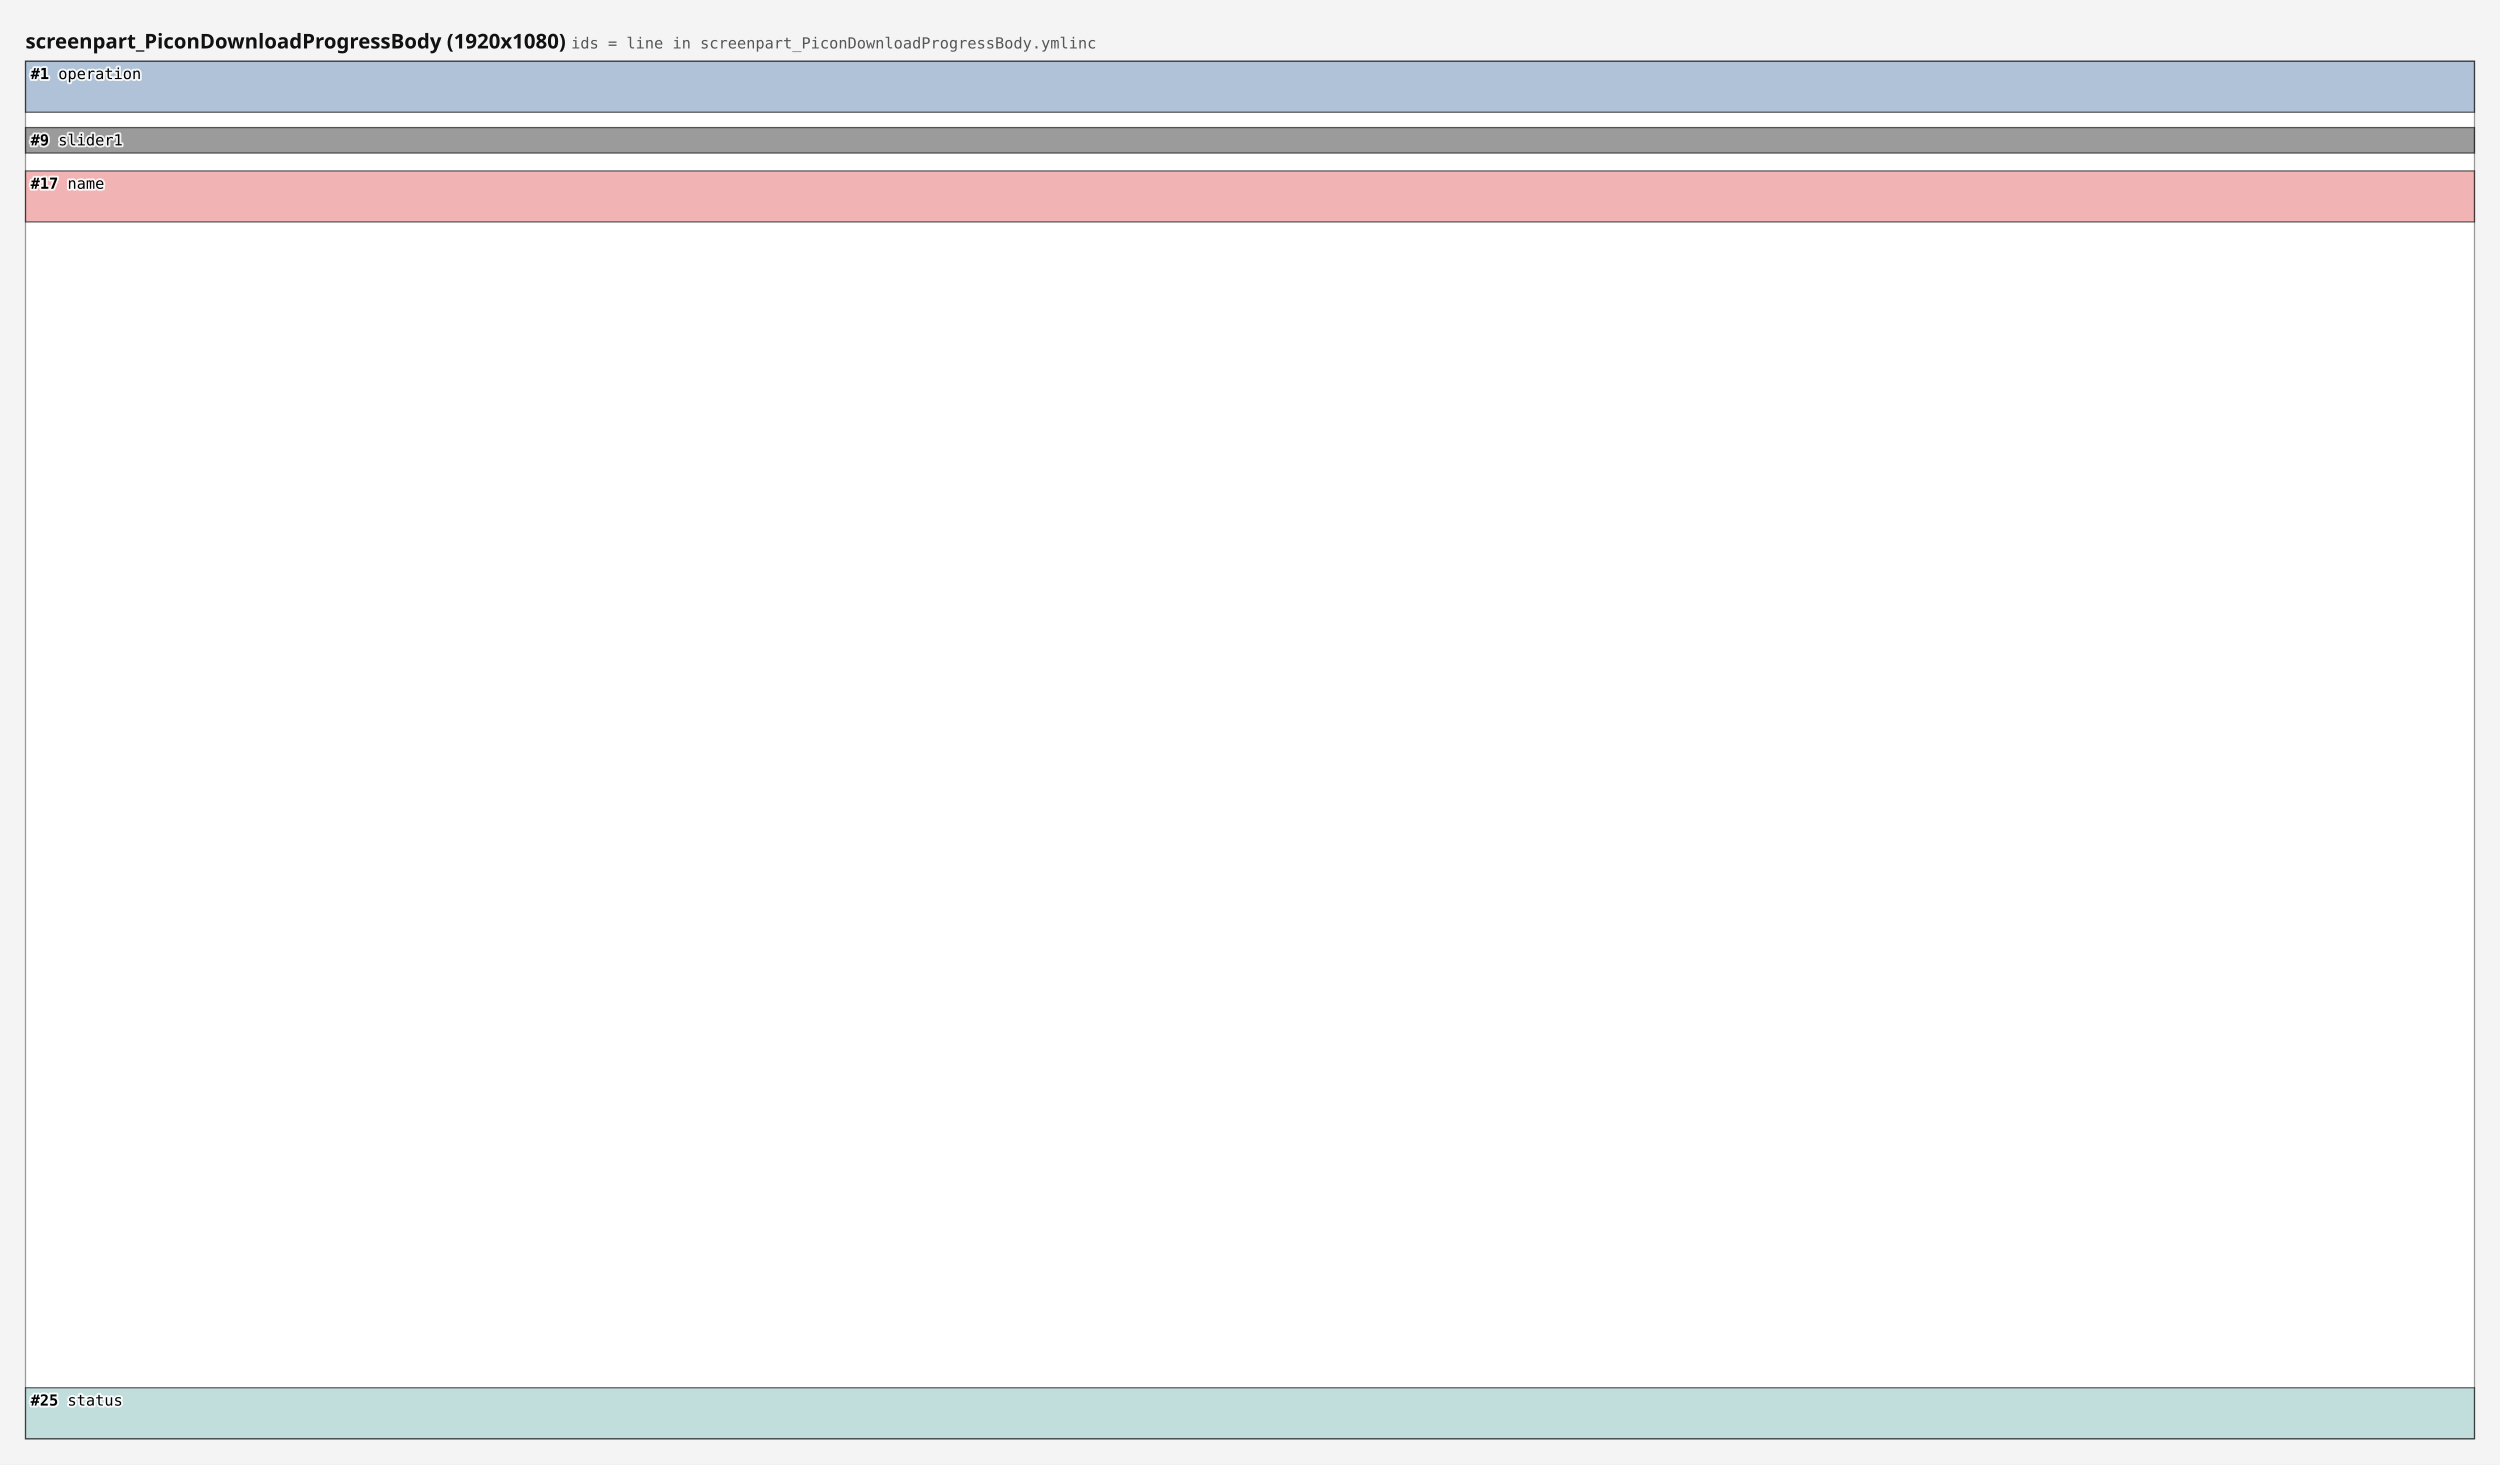
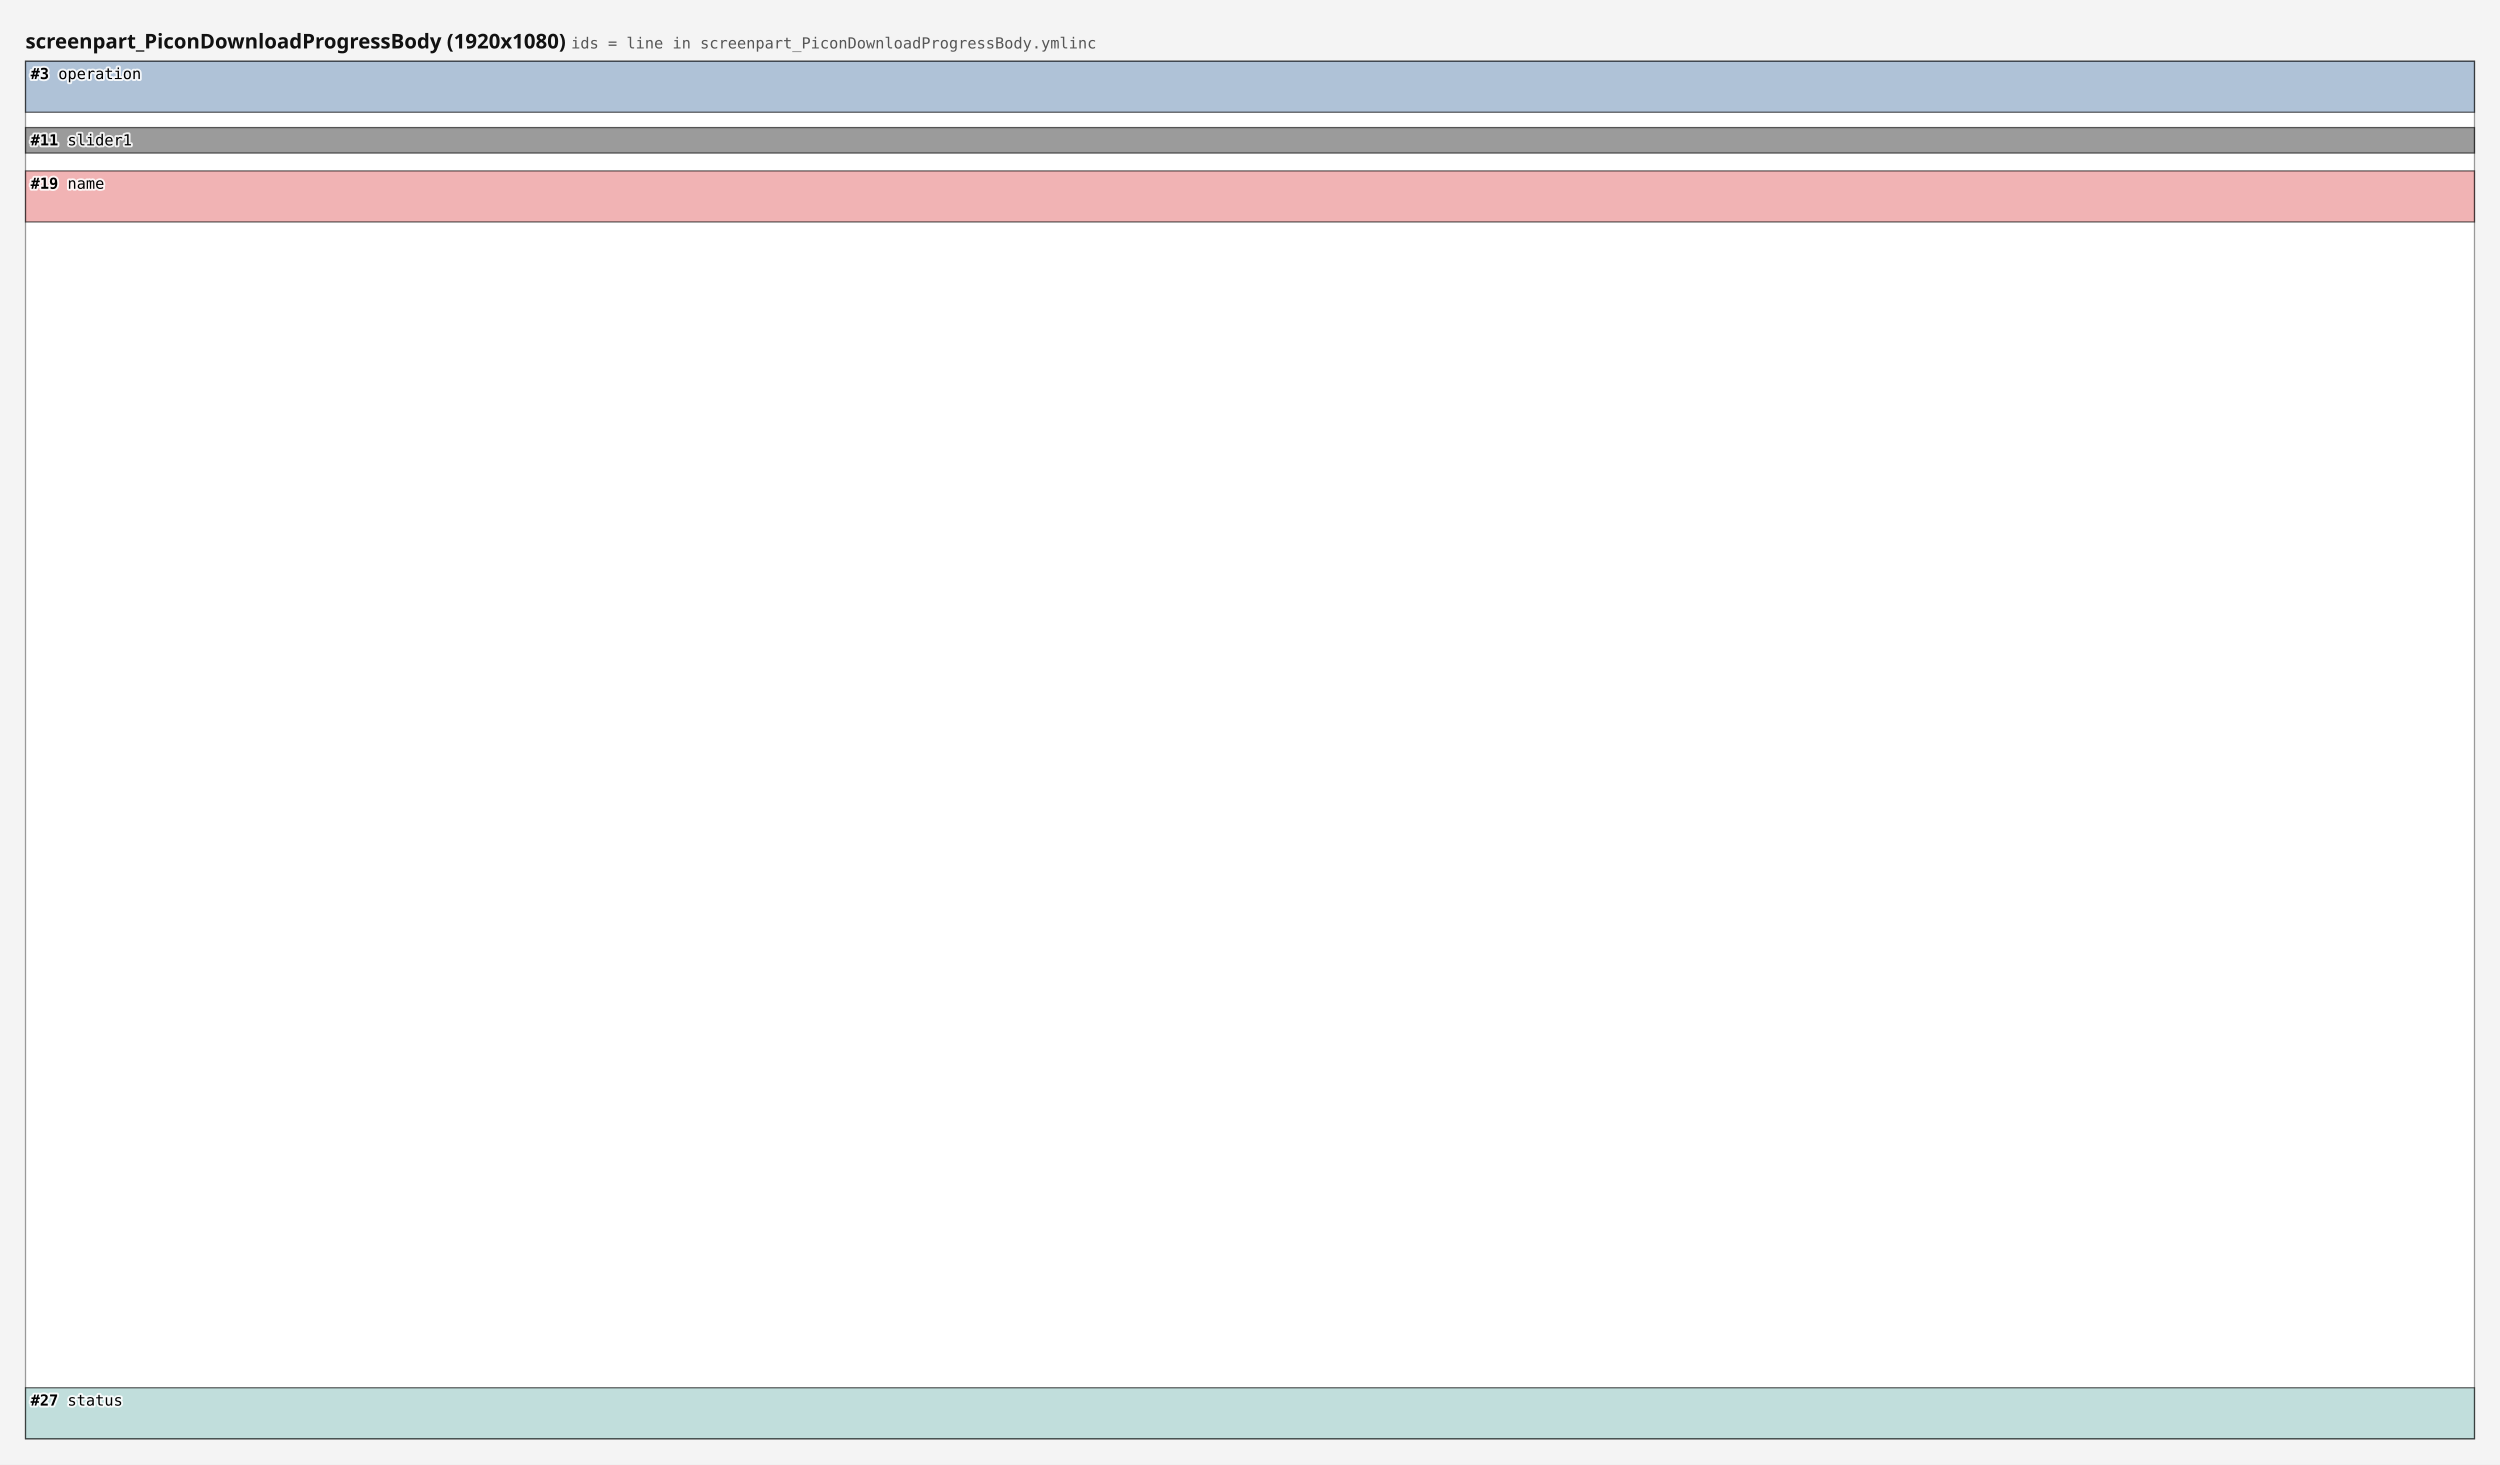
<svg xmlns="http://www.w3.org/2000/svg" width="1960" height="1148" viewBox="0 0 1960 1148">
  <rect x="0" y="0" width="1960" height="1148" fill="#f4f4f4" />
  <text x="20" y="38" font-family="sans-serif" font-size="16" font-weight="bold" fill="#111111">screenpart_PiconDownloadProgressBody (1920x1080) <tspan font-family="monospace" font-size="12" font-weight="normal" fill="#555555">ids = line in screenpart_PiconDownloadProgressBody.ymlinc</tspan>
  </text>
  <g data-screen="0" transform="translate(20,48)">
    <rect x="0" y="0" width="1920" height="1080" fill="#ffffff" stroke="#999999" stroke-width="1" />
-     <rect data-ref="0:0" data-src="screenpart_PiconDownloadProgressBody.ymlinc:1" x="0" y="0" width="1920" height="40" fill="#4e79a7" fill-opacity="0.45" stroke="#000000" stroke-opacity="0.6" stroke-width="1" />
-     <rect data-ref="0:1" data-src="screenpart_PiconDownloadProgressBody.ymlinc:9" x="0" y="52" width="1920" height="20" fill="#232323" fill-opacity="0.45" stroke="#000000" stroke-opacity="0.6" stroke-width="1" />
-     <rect data-ref="0:2" data-src="screenpart_PiconDownloadProgressBody.ymlinc:17" x="0" y="86" width="1920" height="40" fill="#e15759" fill-opacity="0.45" stroke="#000000" stroke-opacity="0.6" stroke-width="1" />
-     <rect data-ref="0:3" data-src="screenpart_PiconDownloadProgressBody.ymlinc:25" x="0" y="1040" width="1920" height="40" fill="#76b7b2" fill-opacity="0.45" stroke="#000000" stroke-opacity="0.6" stroke-width="1" />
+     <rect data-ref="0:0" data-src="screenpart_PiconDownloadProgressBody.ymlinc:3" x="0" y="0" width="1920" height="40" fill="#4e79a7" fill-opacity="0.45" stroke="#000000" stroke-opacity="0.6" stroke-width="1" />
+     <rect data-ref="0:1" data-src="screenpart_PiconDownloadProgressBody.ymlinc:11" x="0" y="52" width="1920" height="20" fill="#232323" fill-opacity="0.45" stroke="#000000" stroke-opacity="0.6" stroke-width="1" />
+     <rect data-ref="0:2" data-src="screenpart_PiconDownloadProgressBody.ymlinc:19" x="0" y="86" width="1920" height="40" fill="#e15759" fill-opacity="0.45" stroke="#000000" stroke-opacity="0.6" stroke-width="1" />
+     <rect data-ref="0:3" data-src="screenpart_PiconDownloadProgressBody.ymlinc:27" x="0" y="1040" width="1920" height="40" fill="#76b7b2" fill-opacity="0.45" stroke="#000000" stroke-opacity="0.6" stroke-width="1" />
    <g pointer-events="none" font-family="monospace" font-size="12" fill="#000000" stroke="#ffffff" stroke-width="3" stroke-opacity="0.85" stroke-linejoin="round" paint-order="stroke">
      <text x="4" y="14">
-         <tspan font-weight="bold">#1</tspan> operation</text>
+         <tspan font-weight="bold">#3</tspan> operation</text>
      <text x="4" y="66">
-         <tspan font-weight="bold">#9</tspan> slider1</text>
+         <tspan font-weight="bold">#11</tspan> slider1</text>
      <text x="4" y="100">
-         <tspan font-weight="bold">#17</tspan> name</text>
+         <tspan font-weight="bold">#19</tspan> name</text>
      <text x="4" y="1054">
-         <tspan font-weight="bold">#25</tspan> status</text>
+         <tspan font-weight="bold">#27</tspan> status</text>
    </g>
  </g>
</svg>
